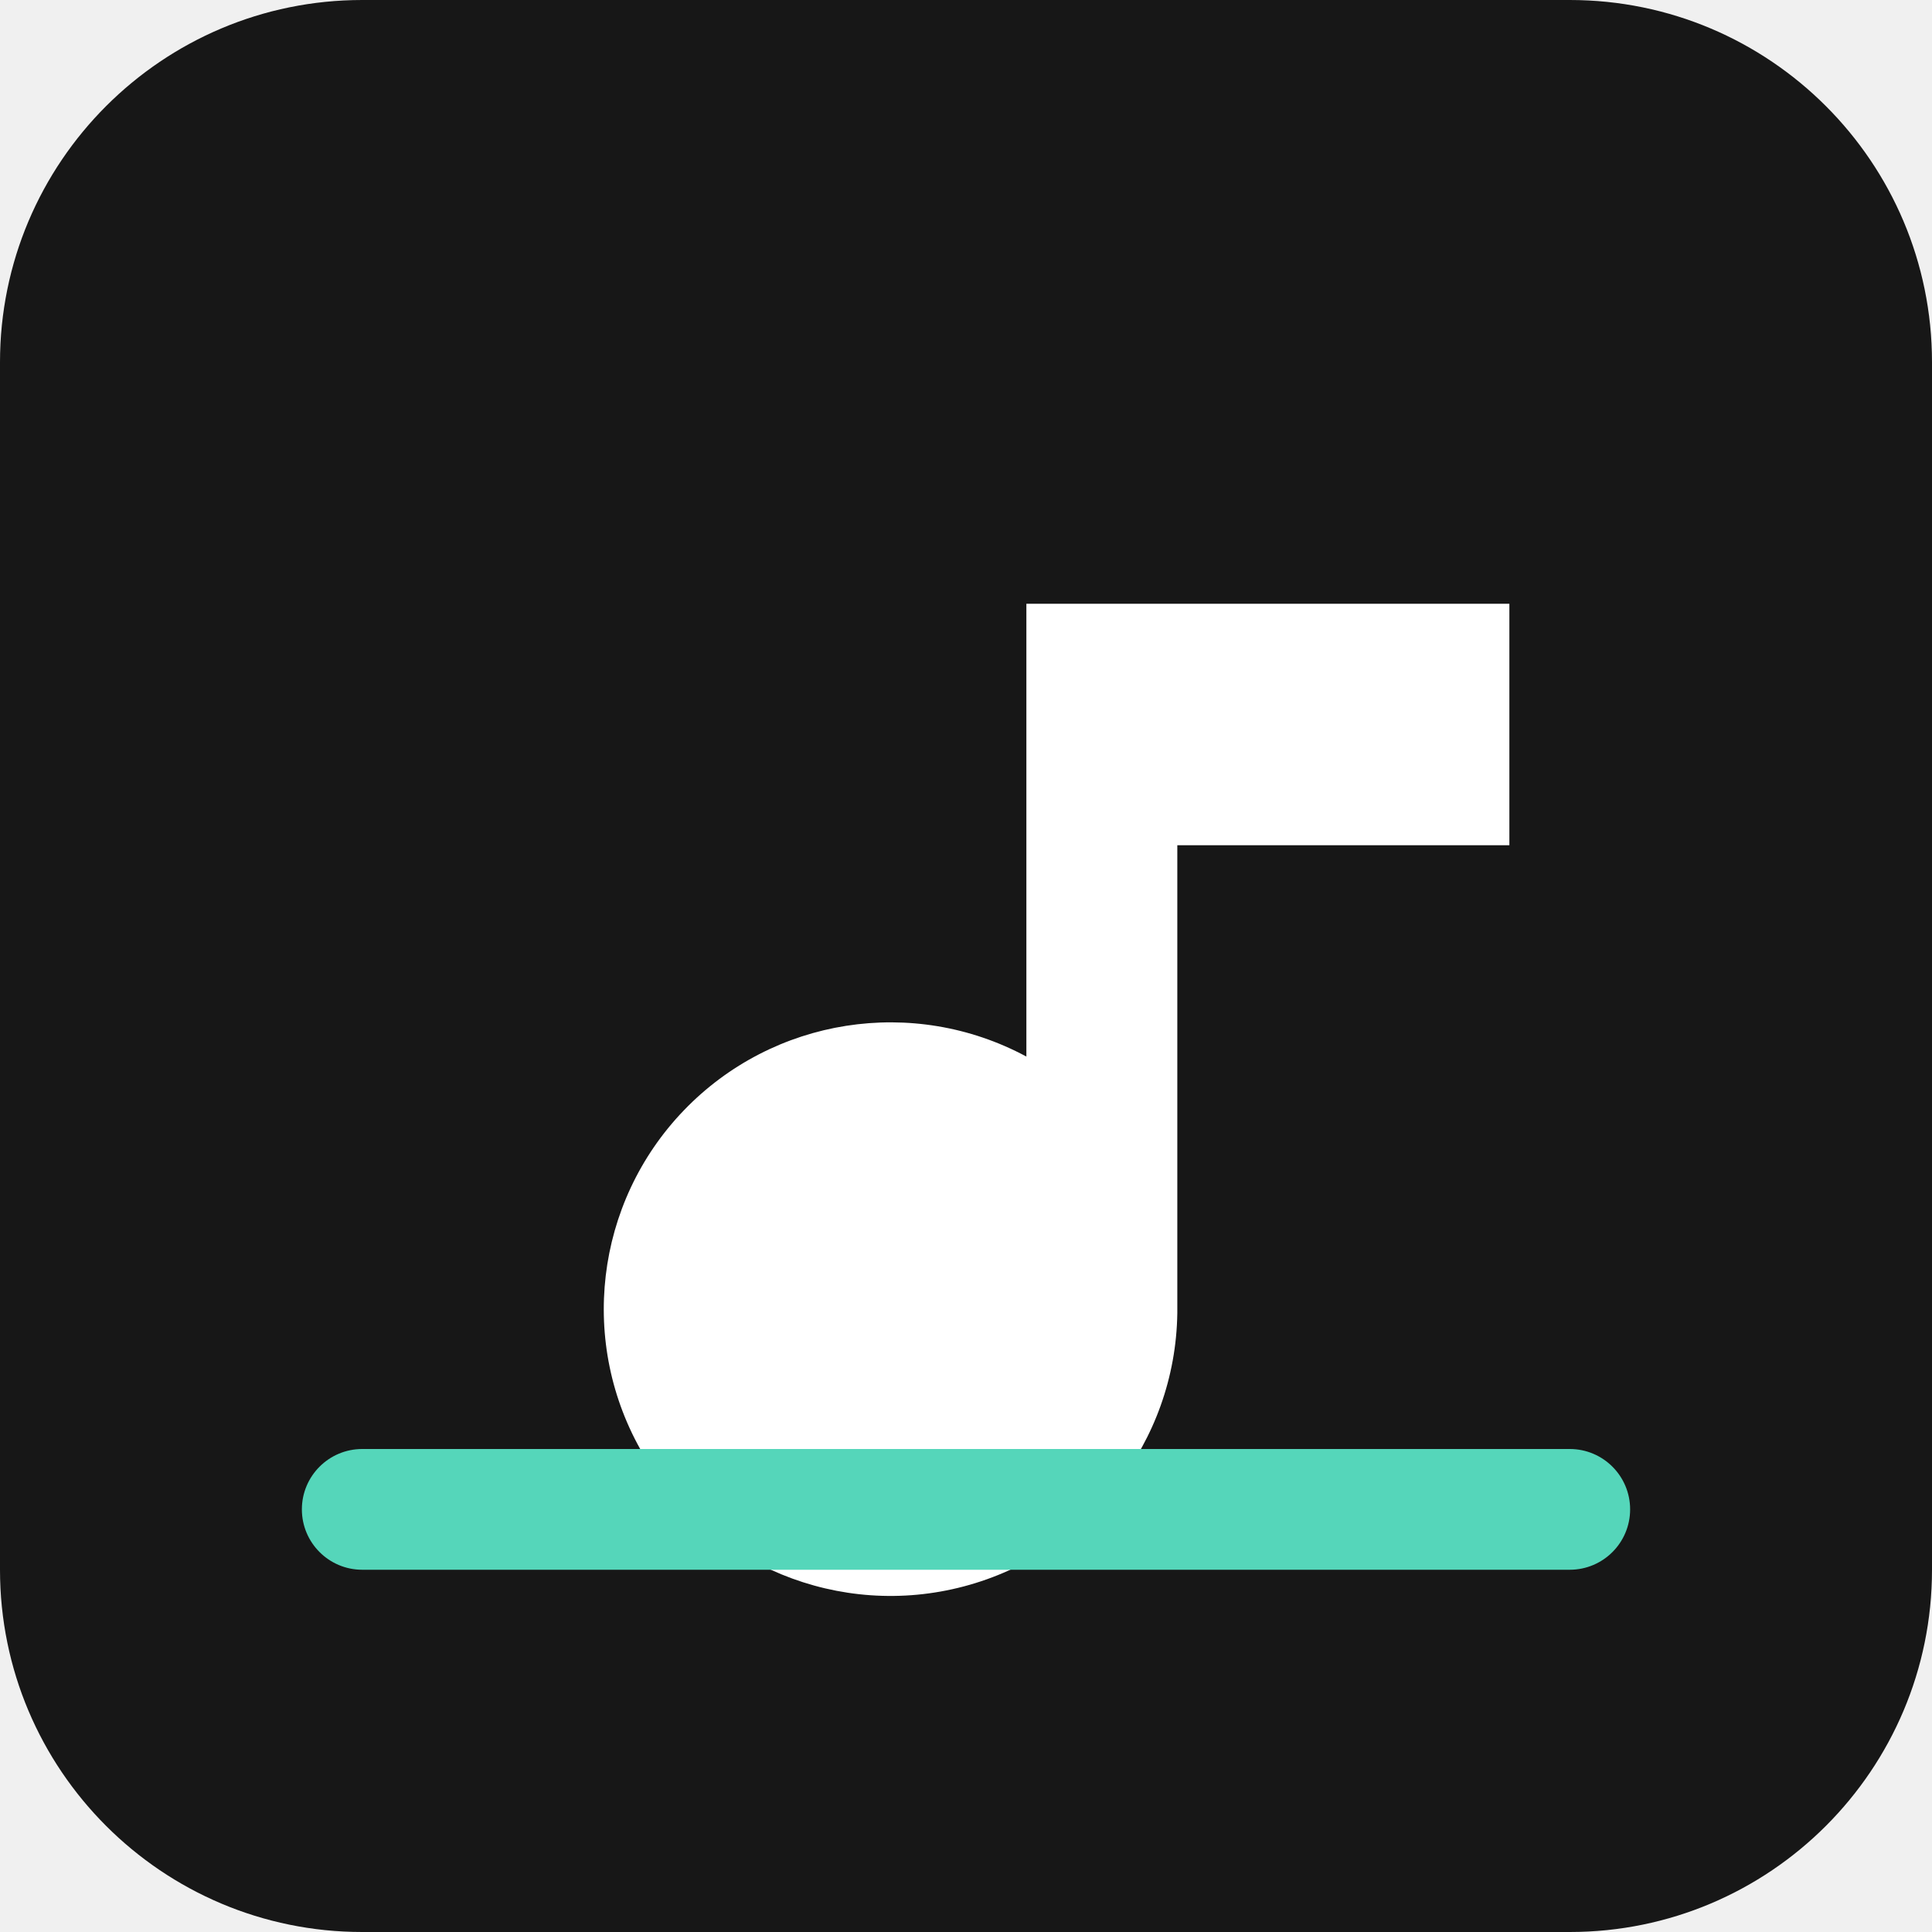
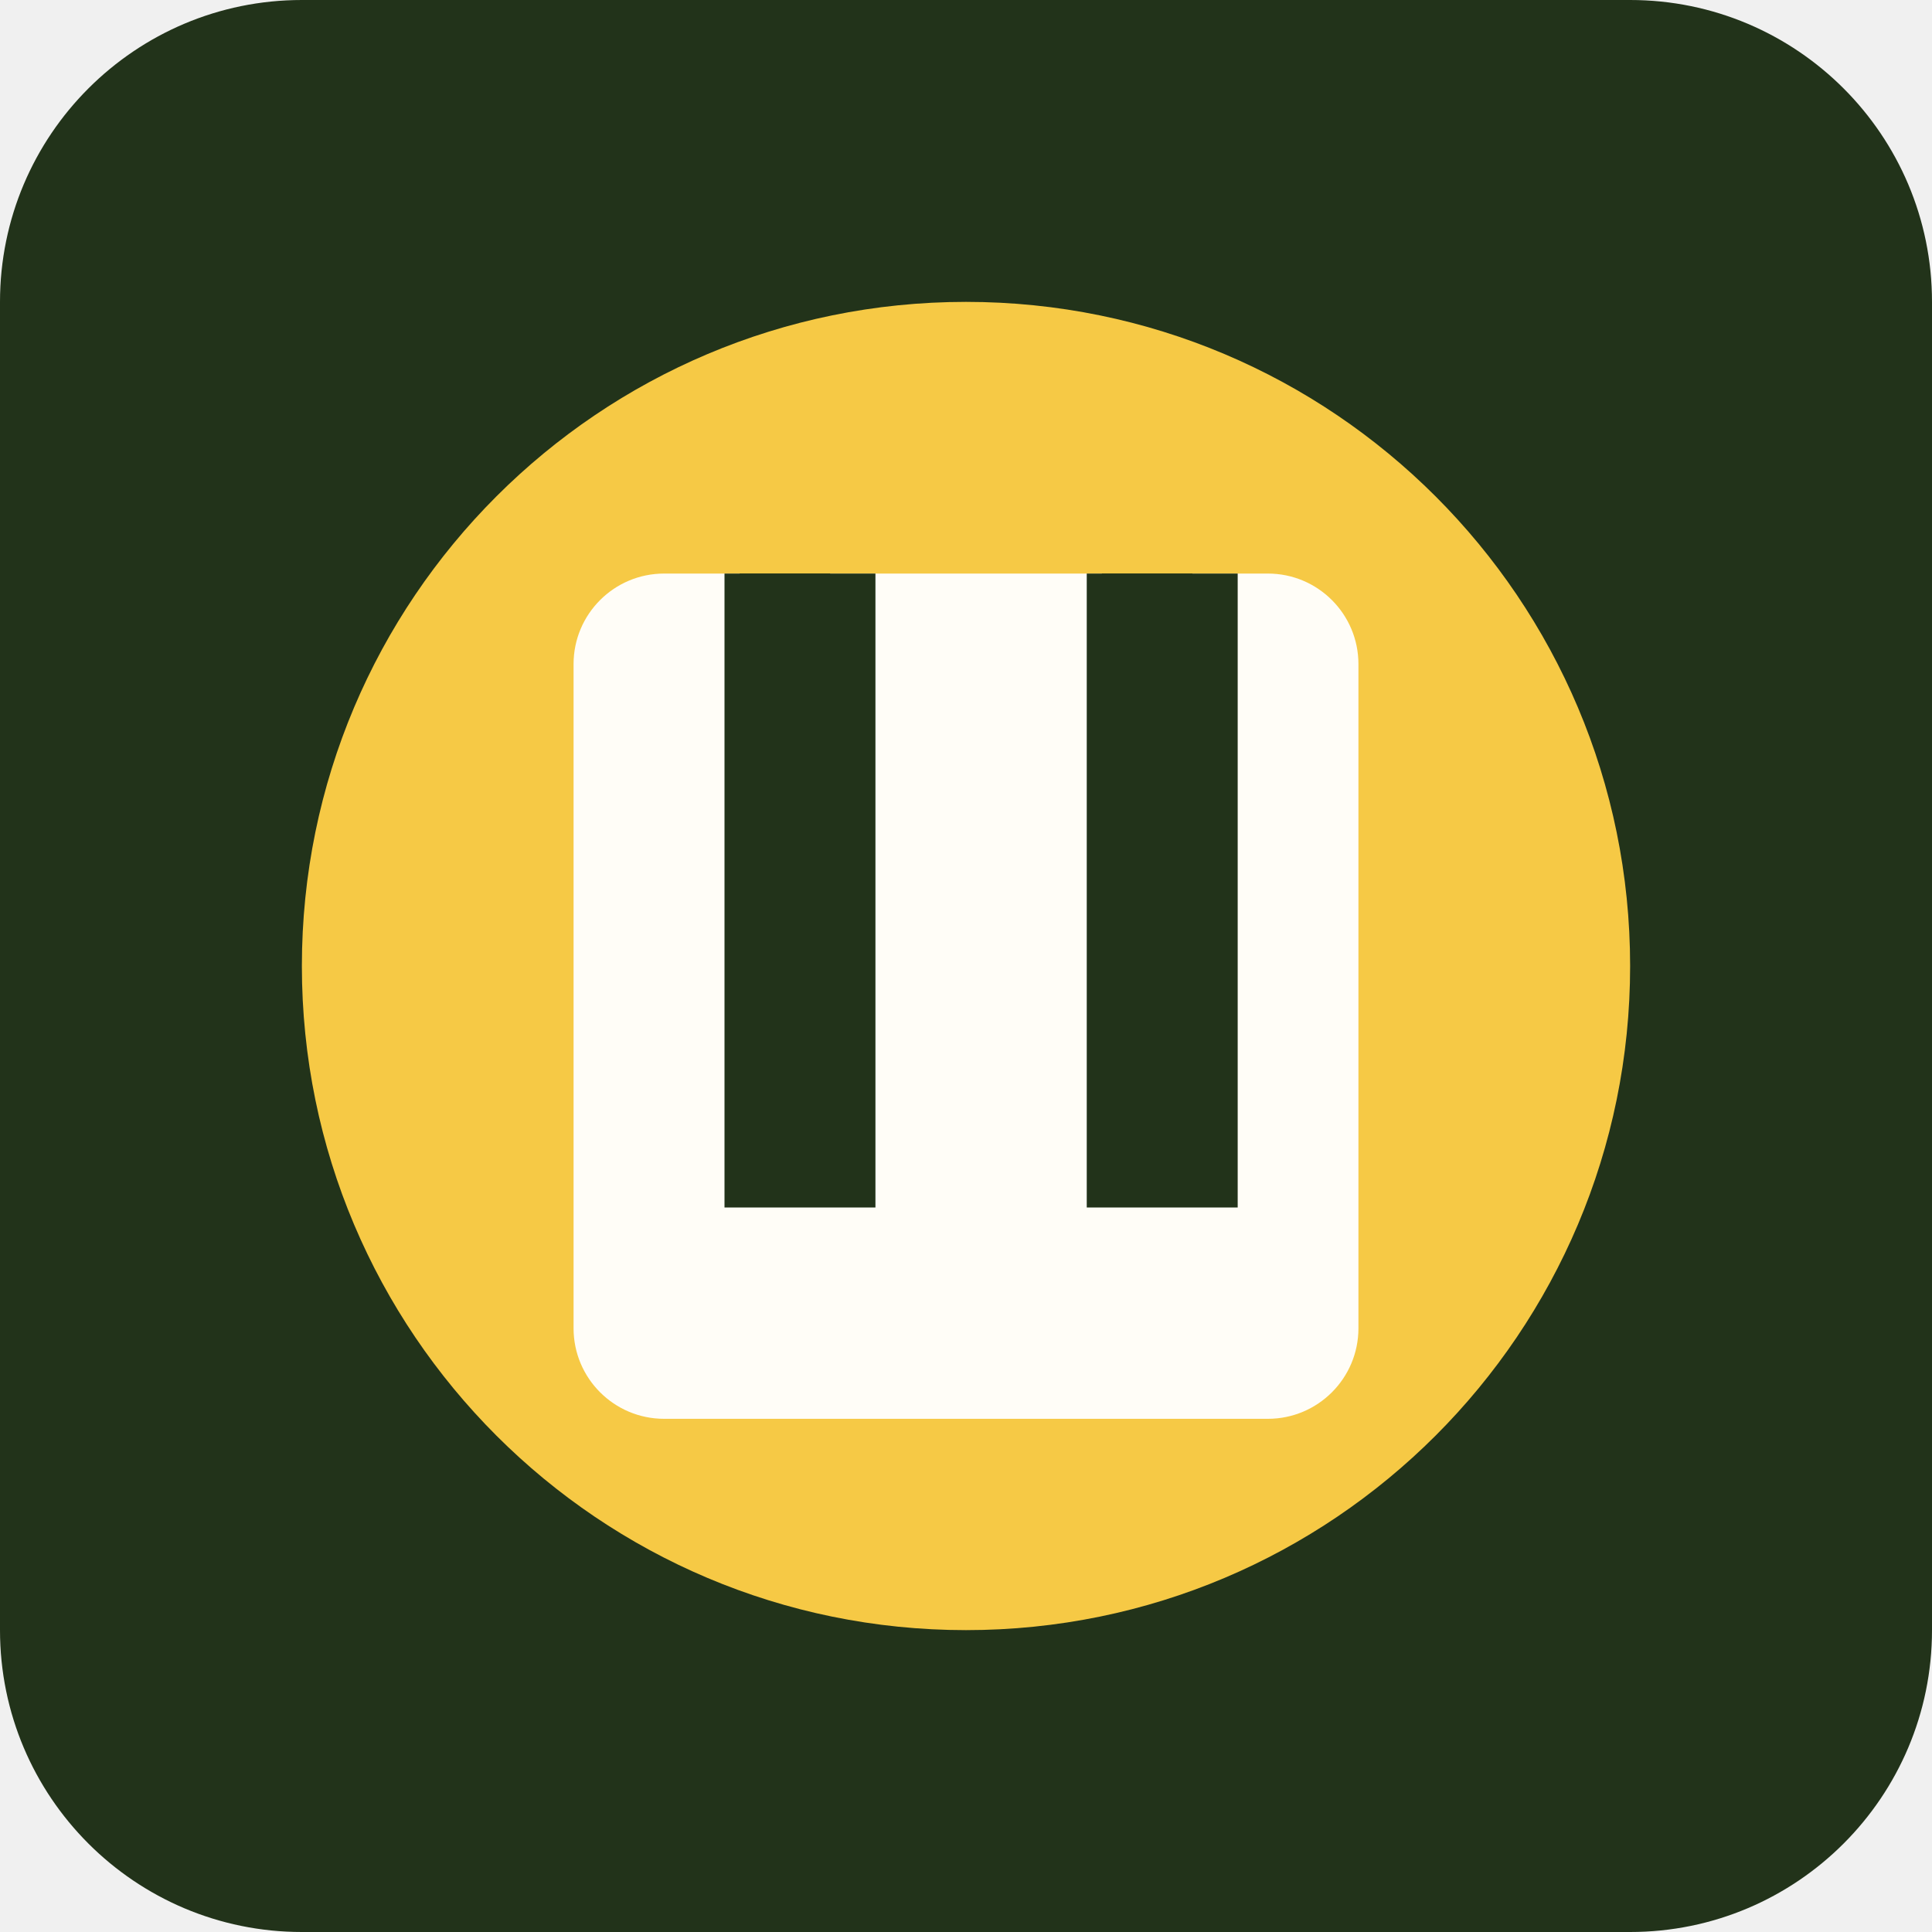
<svg xmlns="http://www.w3.org/2000/svg" viewBox="0 0 64 64">
-   <rect width="64" height="64" rx="12" fill="#171717" />
-   <path d="M39 13v30.5A9.5 9.5 0 1 1 34 35V20h16v8H39z" fill="#fff" />
-   <rect x="10" y="48" width="44" height="4" rx="2" fill="#55d6ba" />
+   <rect width="64" height="64" rx="10" fill="#22331a" />
+   <circle cx="32" cy="32" r="22" fill="#f6c945" />
+   <rect x="19" y="19" width="26" height="28" rx="3" fill="#fffdf7" />
+   <path d="M26 19v17M38 19v17" stroke="#22331a" stroke-width="3" />
+   <path d="M24 19h5v21h-5zM36 19h5v21h-5z" fill="#22331a" />
</svg>
